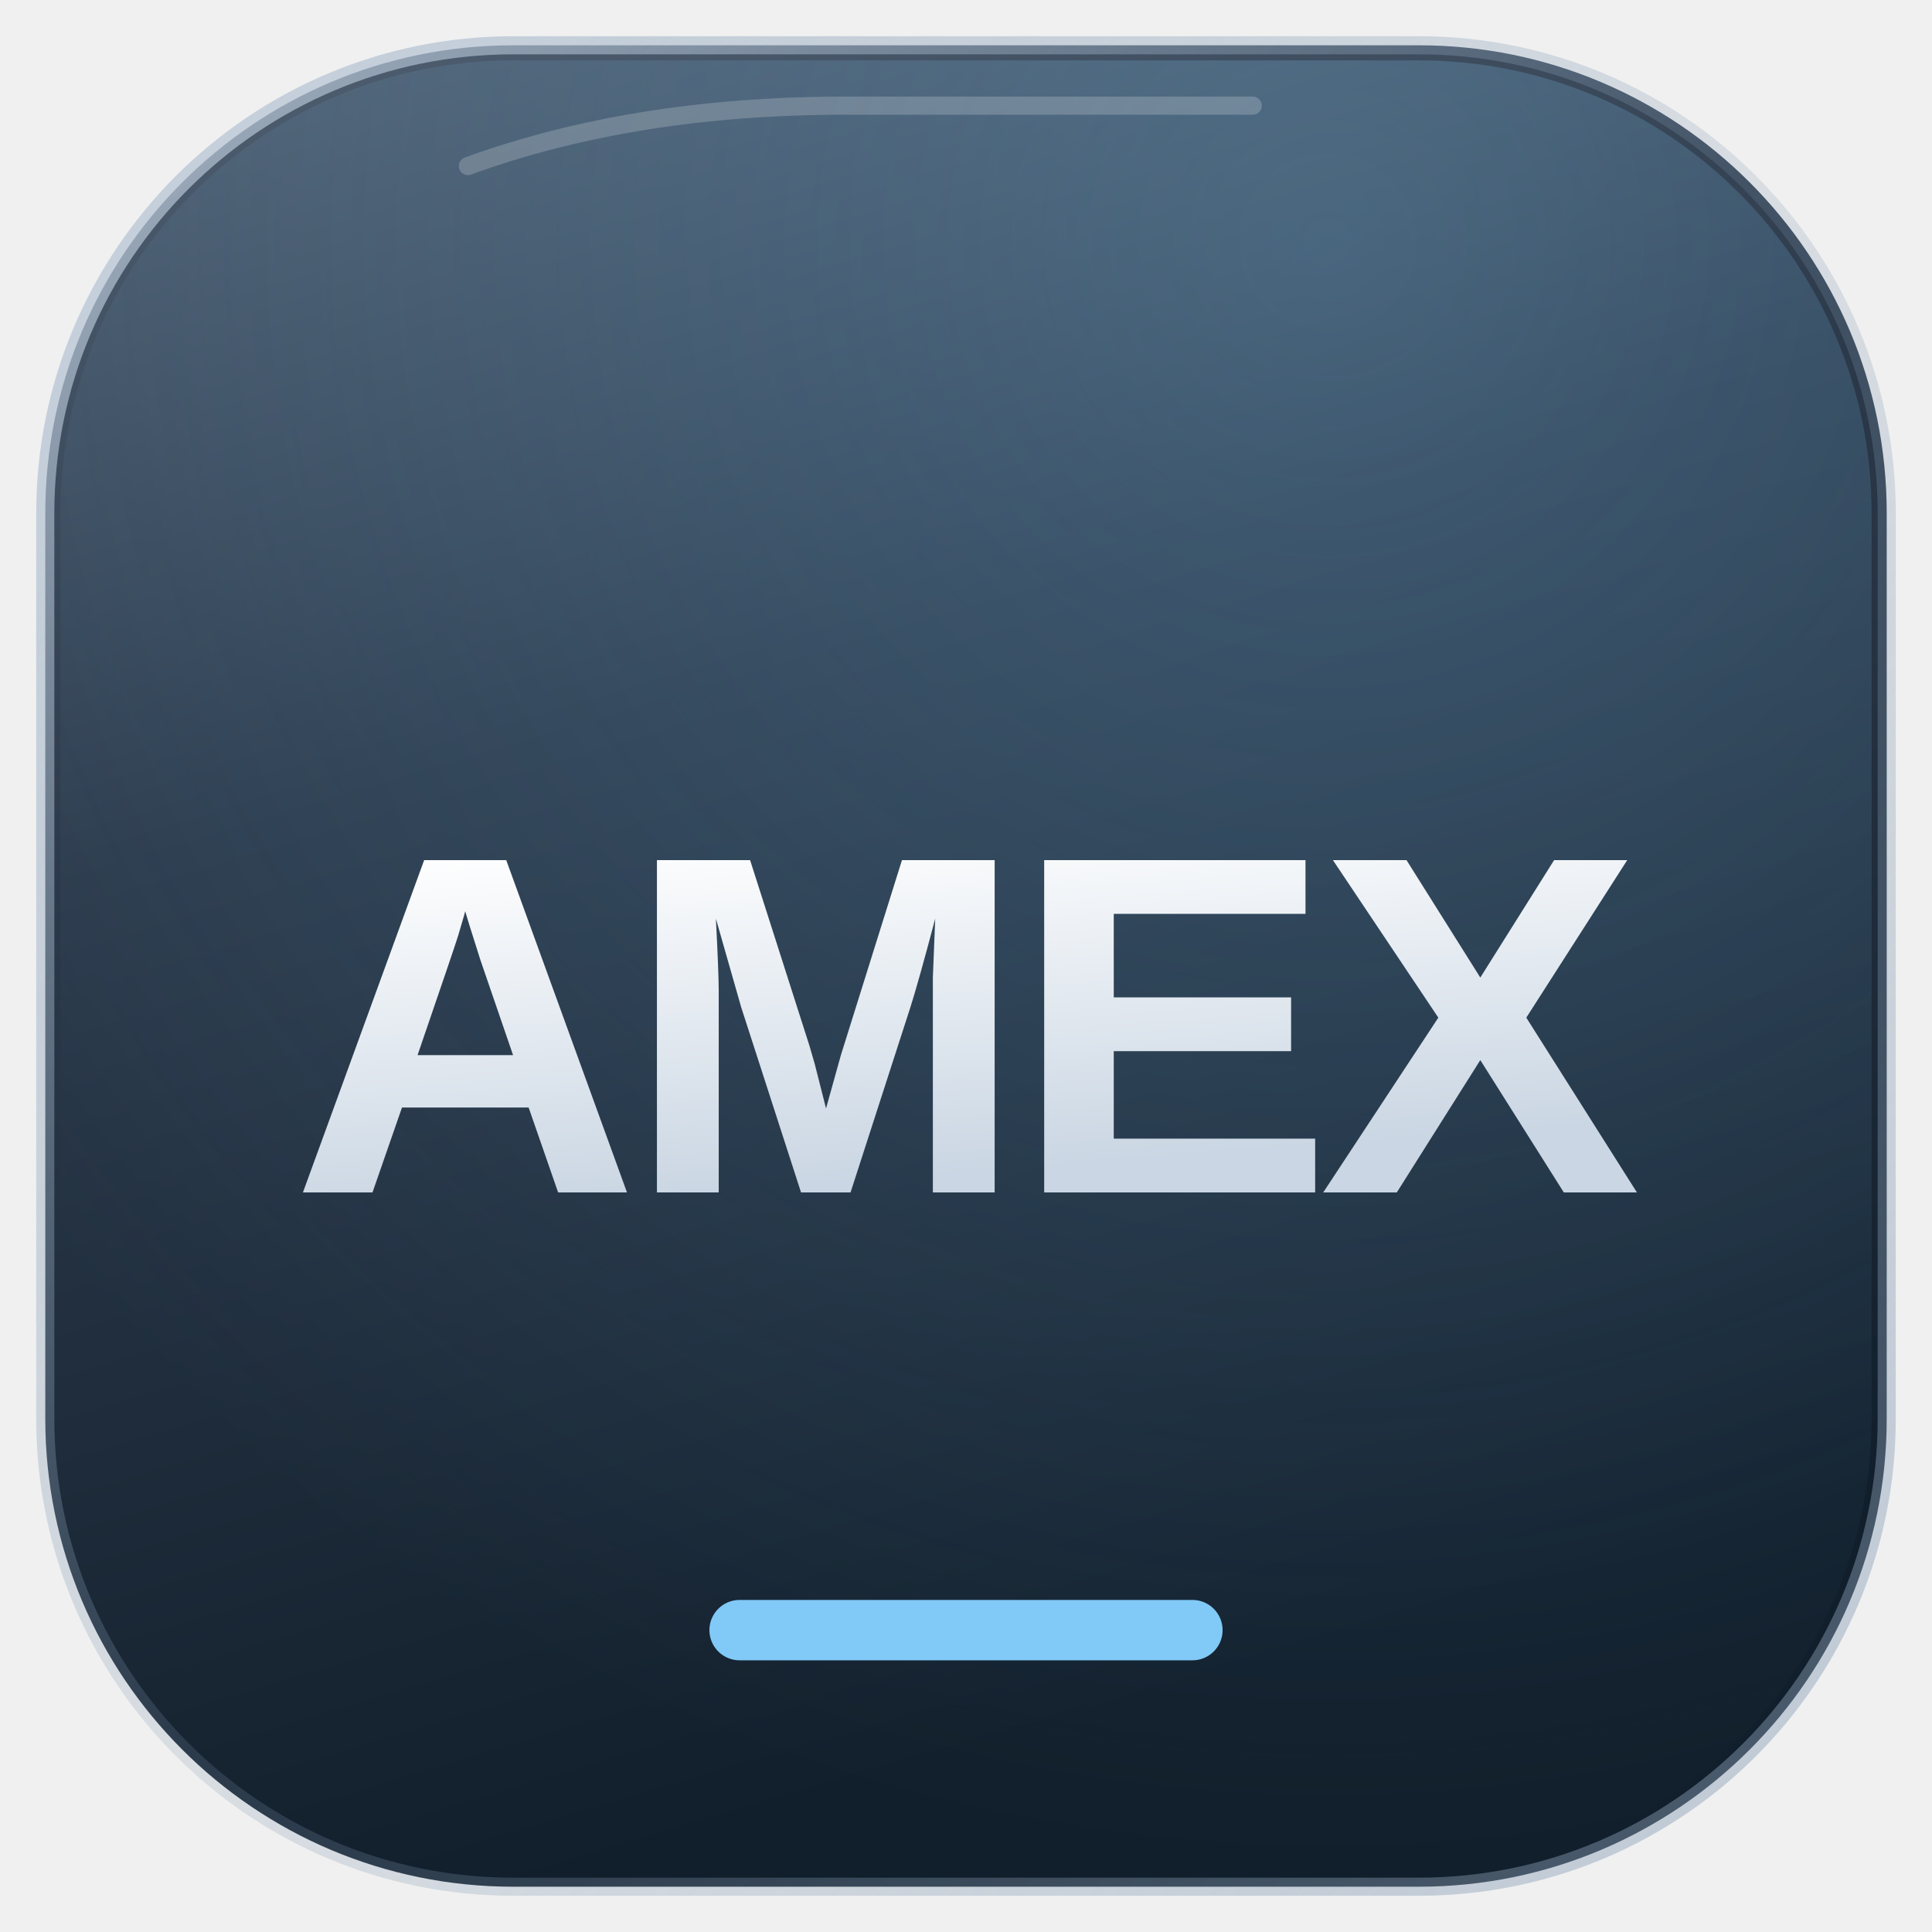
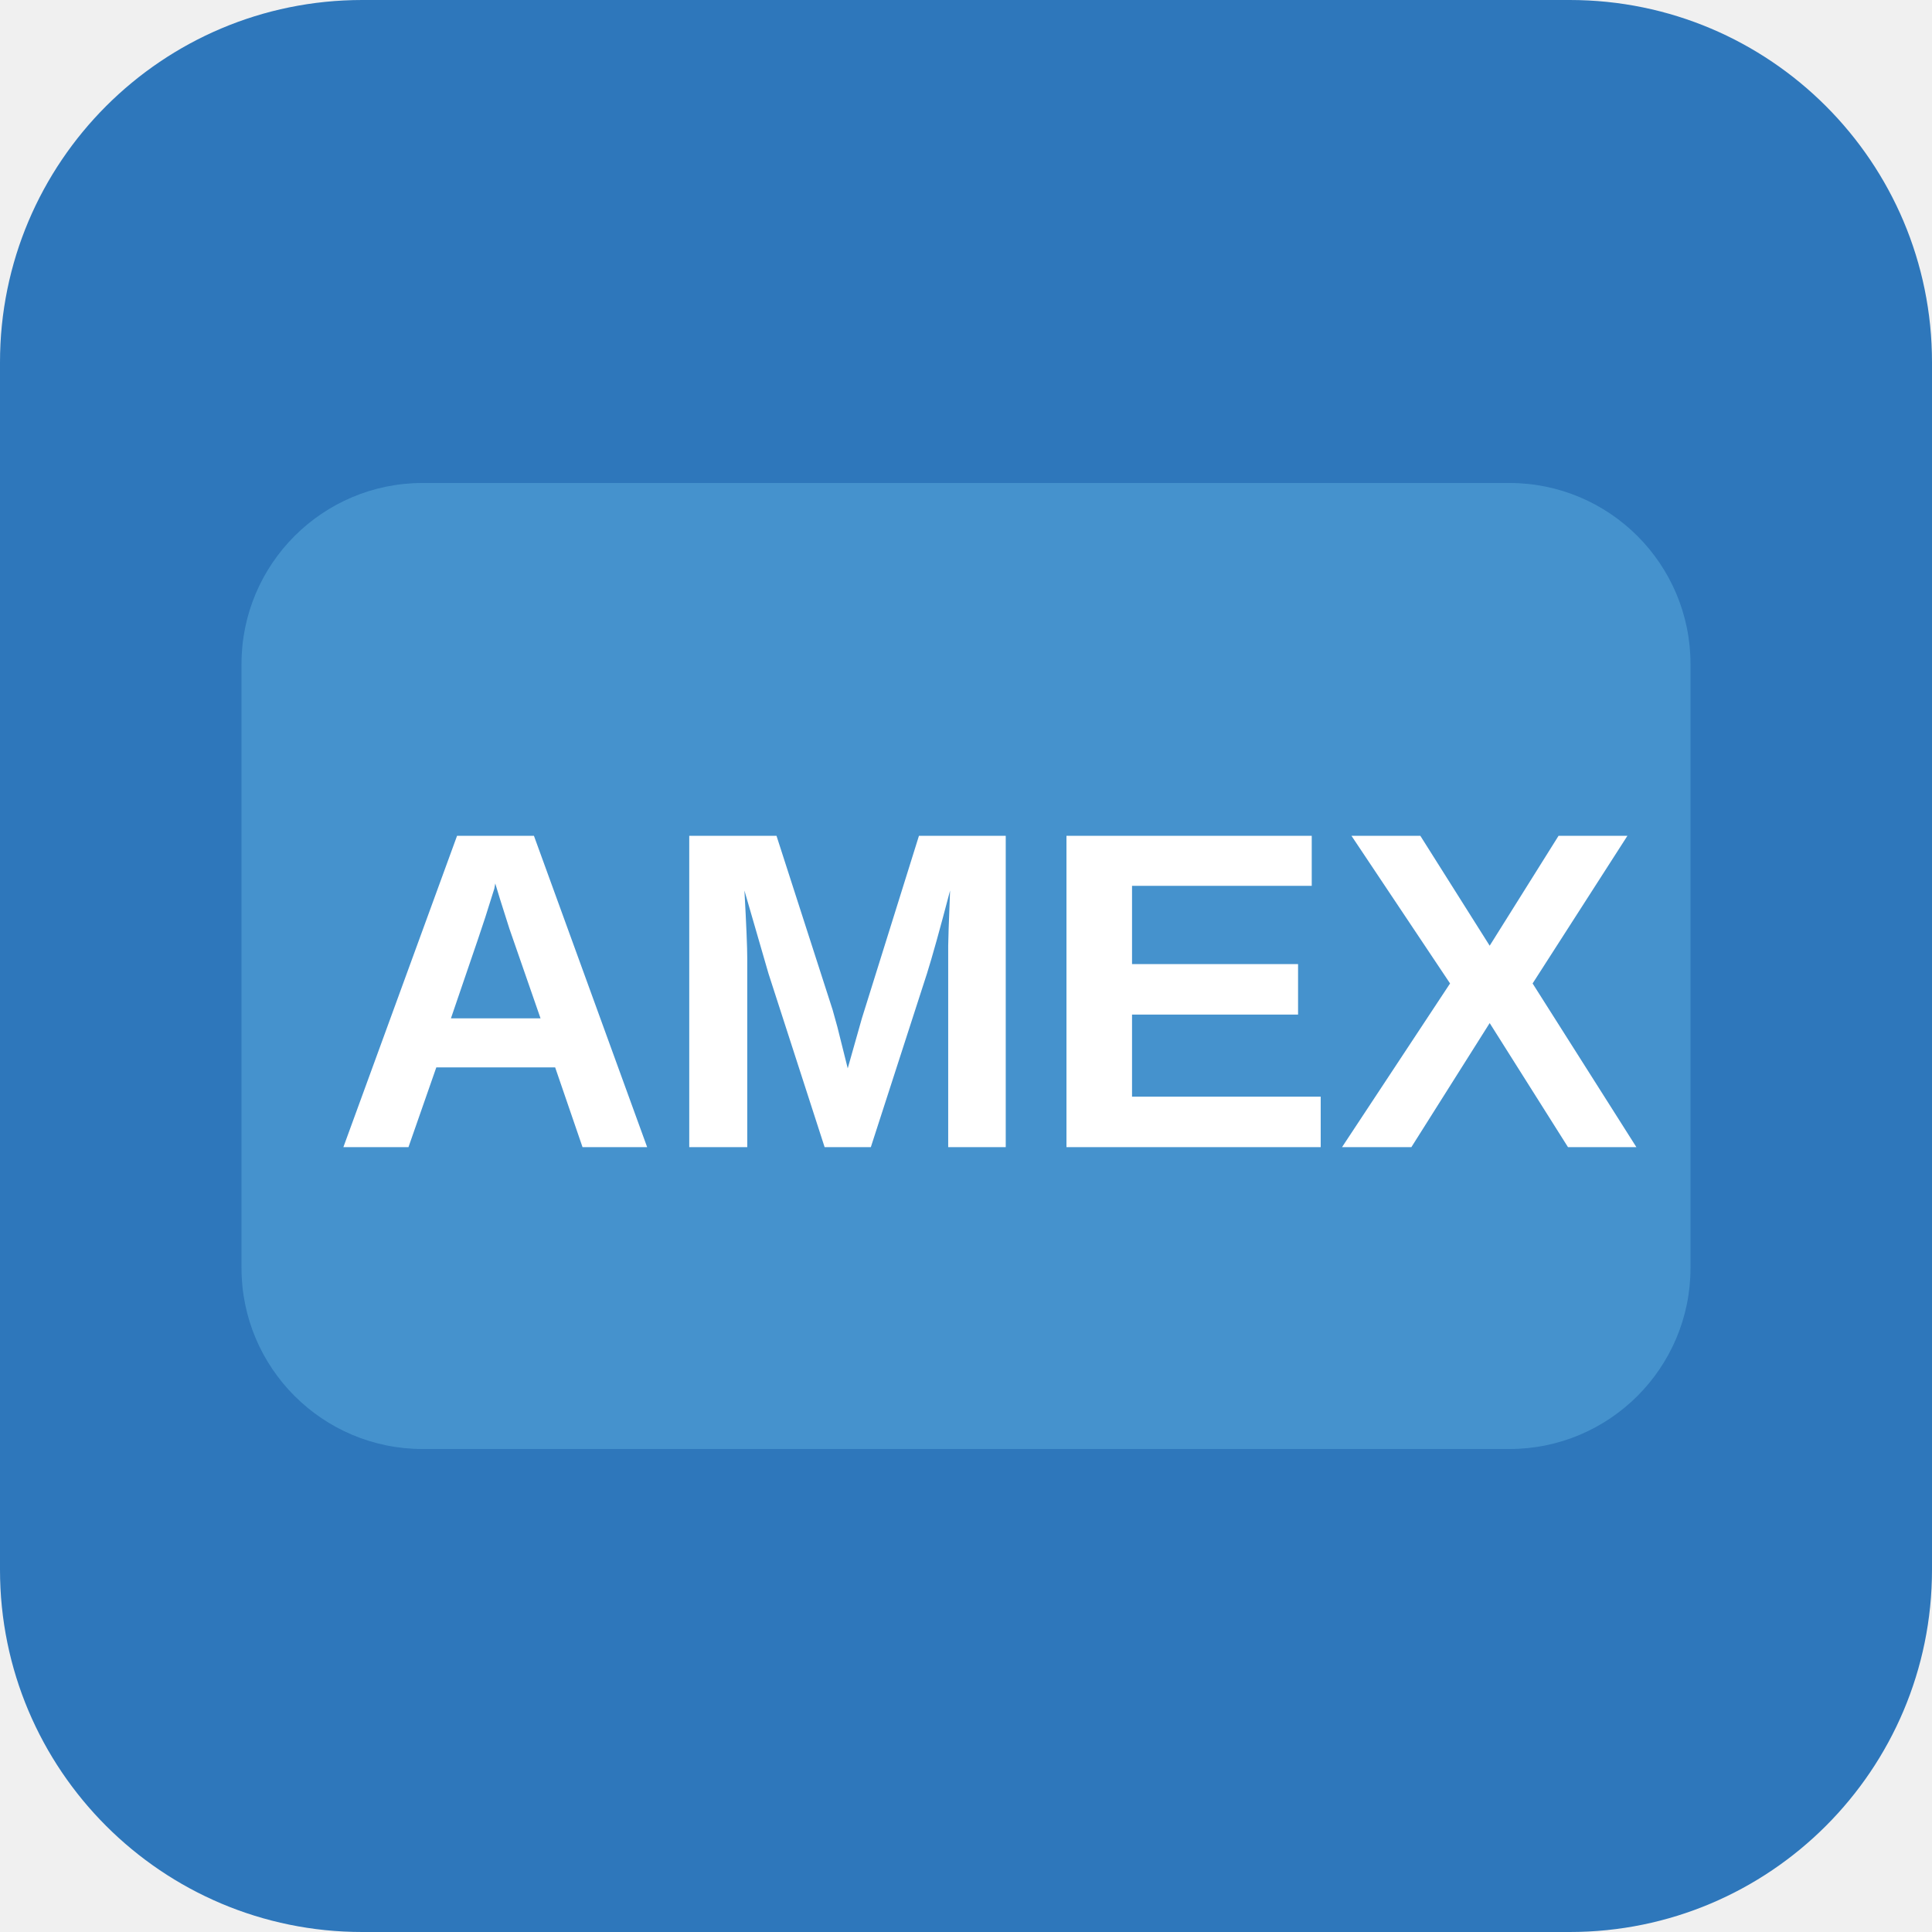
- <svg xmlns="http://www.w3.org/2000/svg" viewBox="0 0 128 128" role="img" aria-label="AMEX">
-   <defs>
-     <linearGradient id="body" x1="0" y1="0" x2=".3" y2="1">
-       <stop stop-color="#506072" />
-       <stop offset=".42" stop-color="#2b394a" />
-       <stop offset="1" stop-color="#111e2b" />
-     </linearGradient>
-     <linearGradient id="rim" x1="0" y1="0" x2="1" y2="1">
-       <stop stop-color="#bdcad9" stop-opacity=".8" />
-       <stop offset=".5" stop-color="#7e96af" stop-opacity=".2" />
-       <stop offset="1" stop-color="#8ca1b8" stop-opacity=".5" />
-     </linearGradient>
-     <linearGradient id="silver" x1="0" y1="0" x2=".3" y2="1">
-       <stop stop-color="#ffffff" />
-       <stop offset="1" stop-color="#cad6e3" />
-     </linearGradient>
-     <radialGradient id="accent" cx=".7" cy=".1" r=".9">
-       <stop stop-color="#81c9f7" stop-opacity=".25" />
-       <stop offset="1" stop-color="#81c9f7" stop-opacity="0" />
-     </radialGradient>
-   </defs>
-   <rect x="3" y="3" width="122" height="122" rx="31" fill="url(#body)" stroke="url(#rim)" stroke-width="1.2" />
-   <rect x="4" y="4" width="120" height="120" rx="30" fill="url(#accent)" />
-   <path d="M31 11Q42 7 56 7H83" fill="none" stroke="#ffffff" stroke-width="1.2" stroke-opacity=".2" stroke-linecap="round" />
-   <text x="64" y="79" text-anchor="middle" fill="url(#silver)" font-family="Arial,sans-serif" font-size="32" font-weight="800" letter-spacing="-1">AMEX</text>
-   <path d="M49 108H79" stroke="#81c9f7" stroke-width="4" stroke-linecap="round" />
+ <svg xmlns="http://www.w3.org/2000/svg" viewBox="0 0 64 64">
+   <rect width="64" height="64" rx="12" fill="#2e77bb" />
+   <rect x="8" y="16" width="48" height="32" rx="6" fill="#70c7ef" opacity=".35" />
+   <text x="11" y="38" font-family="Arial,sans-serif" font-size="15" font-weight="800" fill="#fff">AMEX</text>
</svg>
